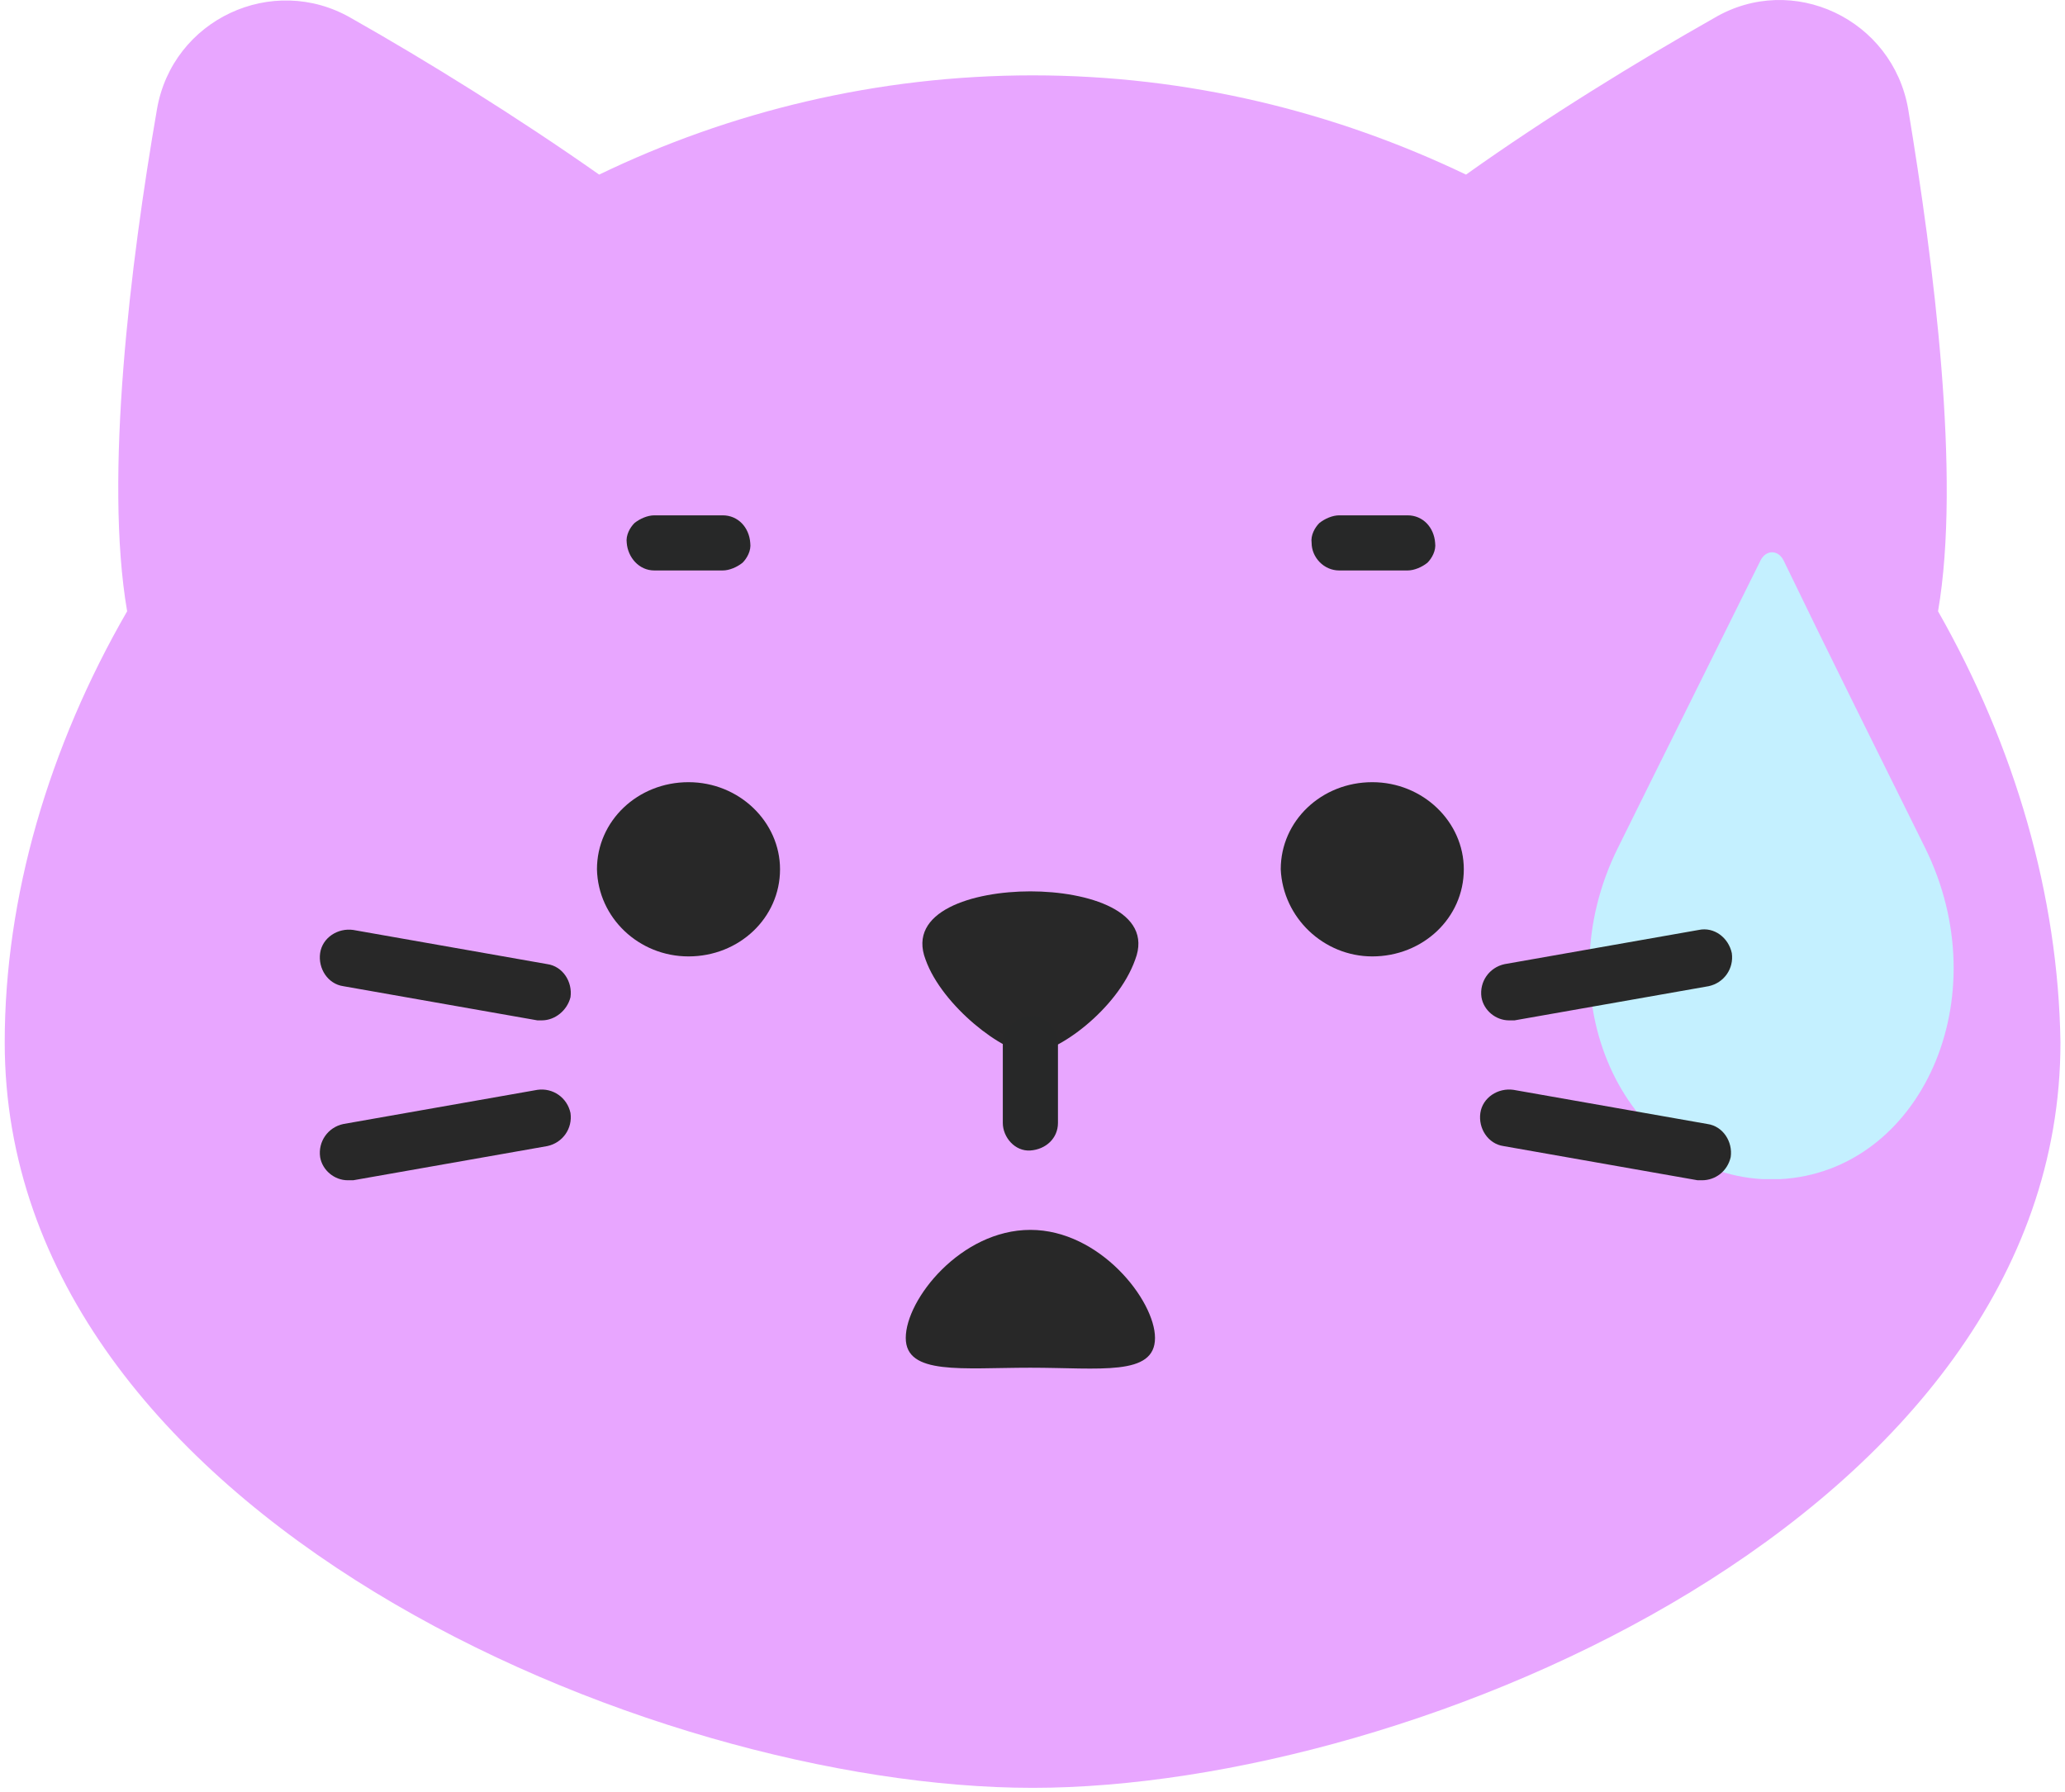
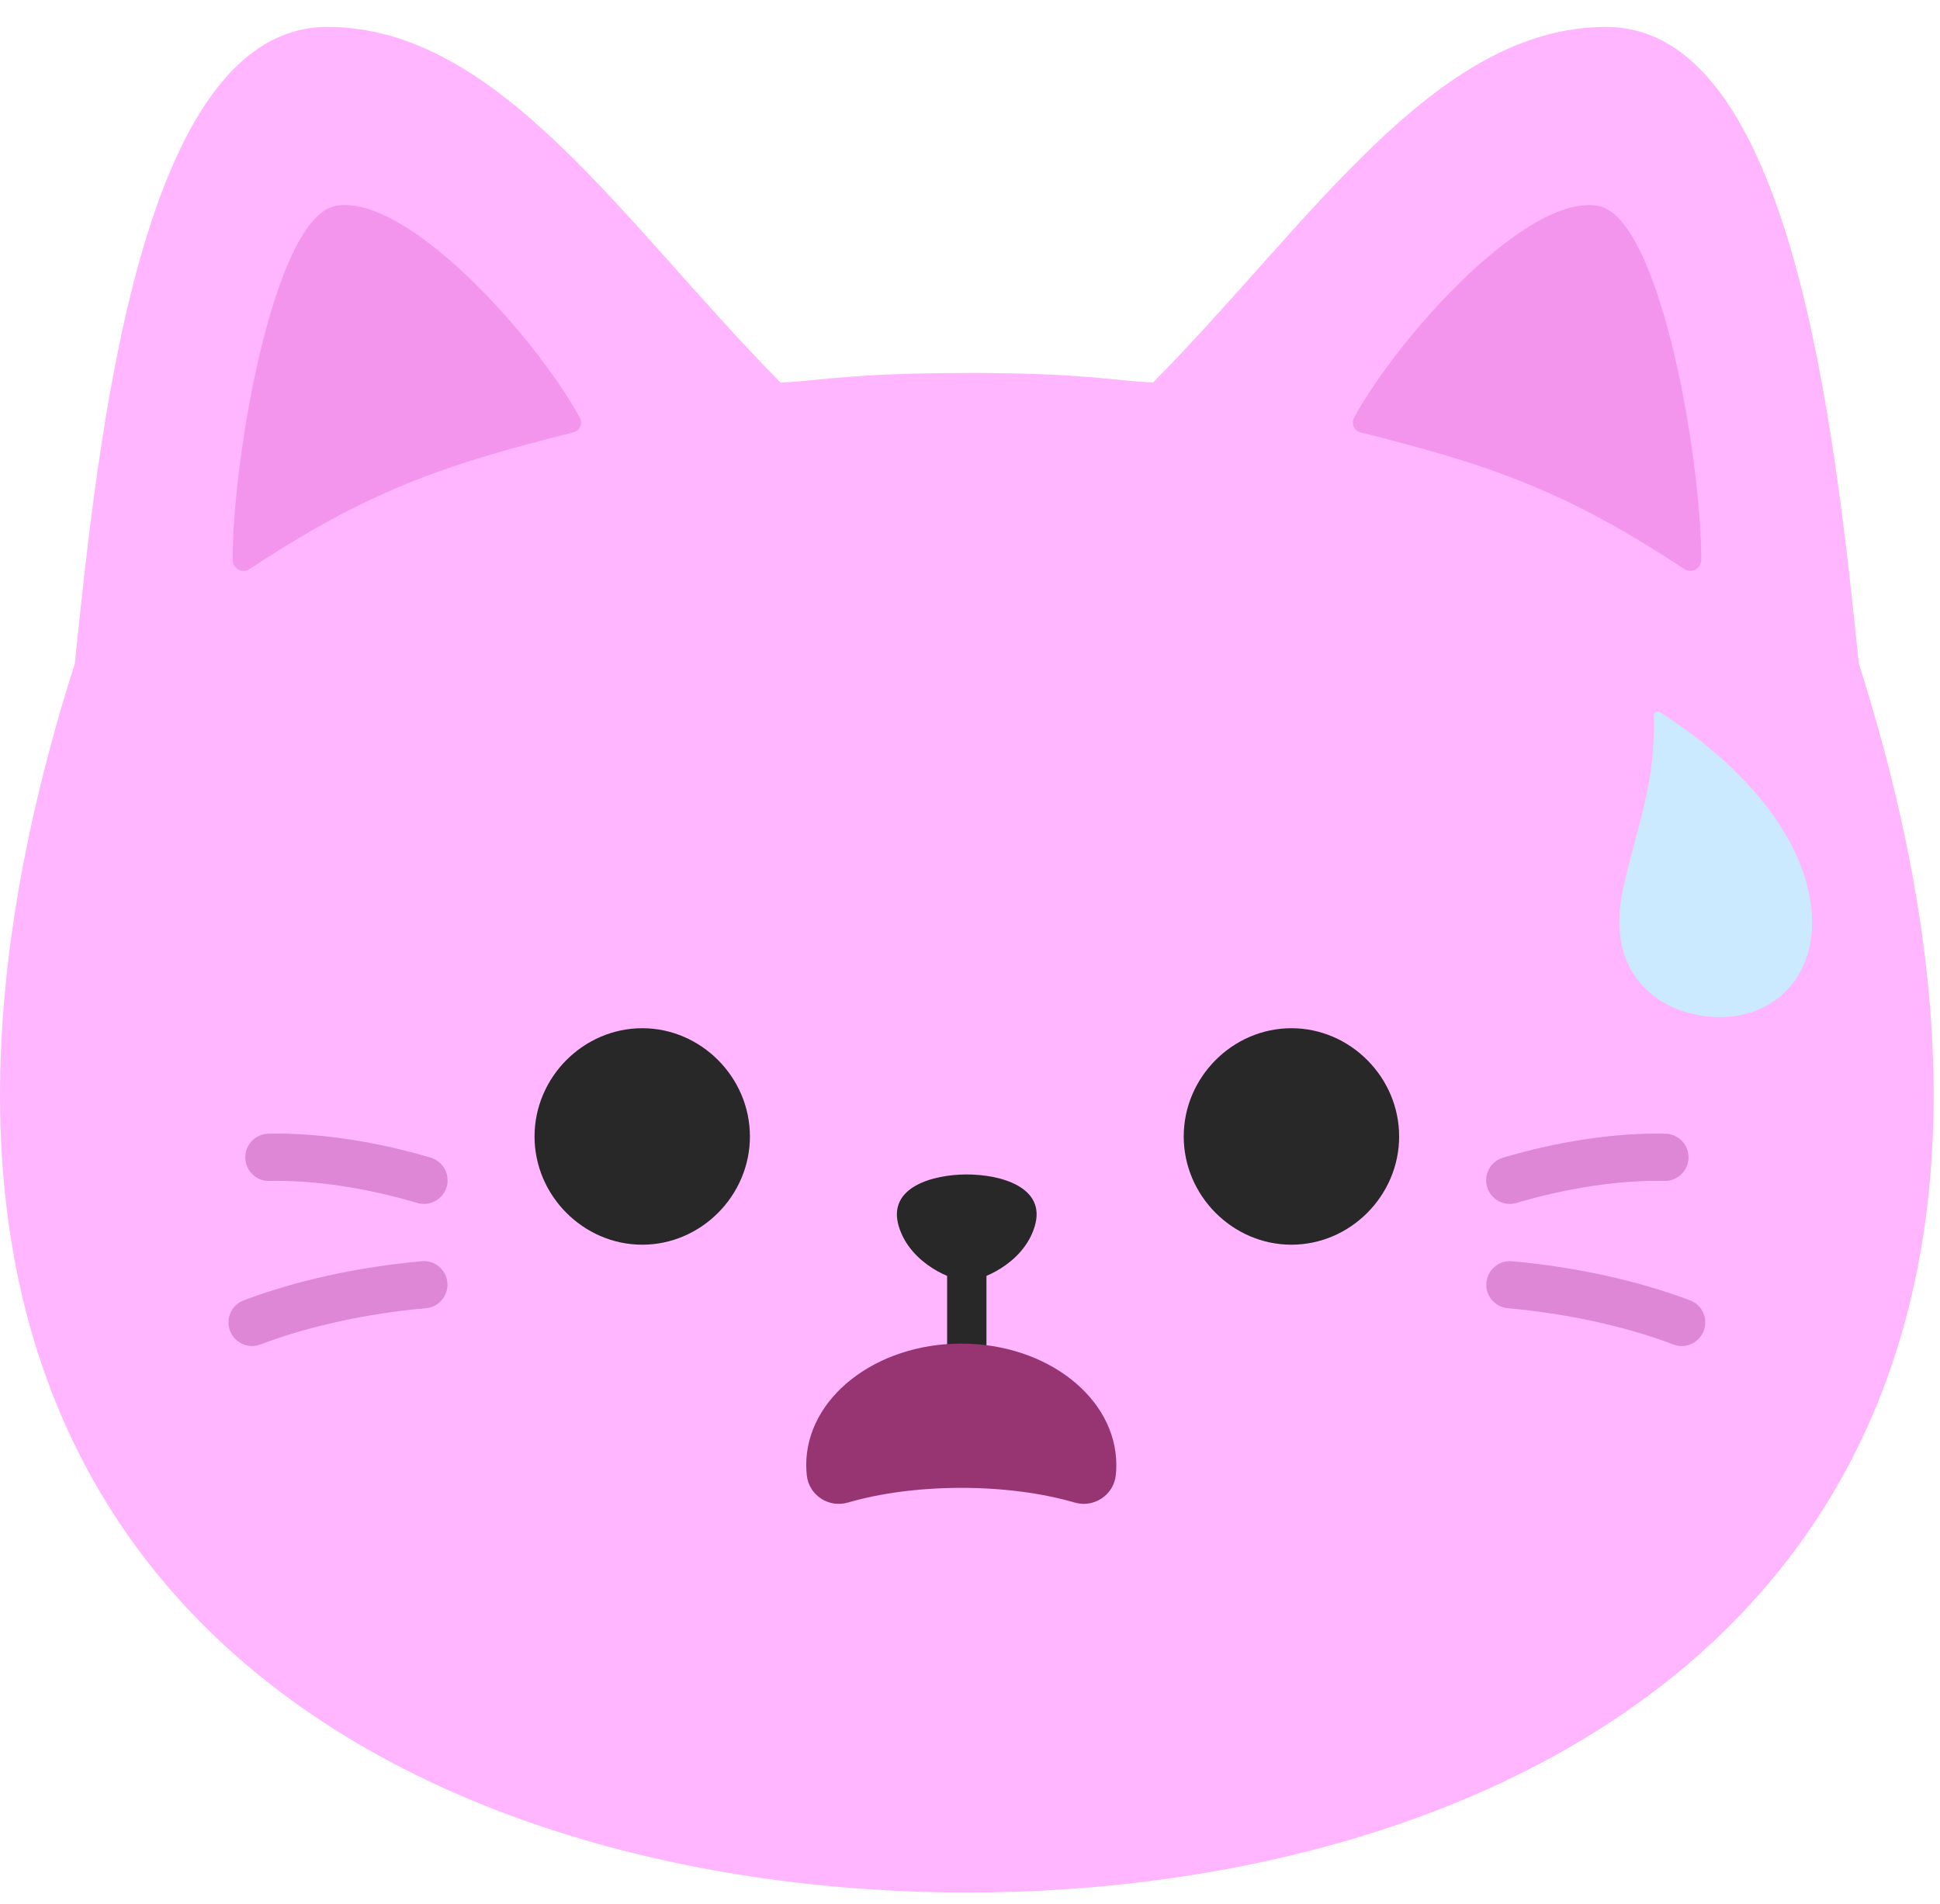
- <svg xmlns="http://www.w3.org/2000/svg" width="363" height="315" viewBox="0 0 363 315" fill="none">
-   <path d="M340.683 107.478C344.754 83.824 339.907 46.21 335.448 19.26C332.734 3.362 315.092 -4.975 301.327 3.168C287.95 10.729 271.859 20.617 257.707 30.7C234.636 19.648 208.851 13.25 181.516 13.25C154.18 13.25 128.202 19.648 105.325 30.7C90.979 20.617 75.082 10.729 61.705 3.168C47.94 -4.781 30.298 3.362 27.584 19.26C22.931 46.21 18.278 83.824 22.349 107.478C8.585 131.326 0.83 157.694 0.83 183.287C0.83 266.269 114.05 314.353 181.516 314.353C248.982 314.353 362.202 266.269 362.202 183.287C361.814 157.5 354.253 131.326 340.683 107.478Z" fill="#E8A6FF" />
-   <path d="M181.128 156.725C191.21 156.725 202.842 160.215 199.546 168.745C196.444 177.47 185.781 185.226 181.128 185.226C176.476 185.226 165.619 176.889 162.711 168.745C159.415 160.215 171.047 156.725 181.128 156.725Z" fill="#282828" />
-   <path d="M121.029 168.164C129.947 168.164 137.12 161.378 137.12 152.847C137.12 144.51 129.947 137.53 121.029 137.53C112.111 137.53 104.938 144.316 104.938 152.847C105.131 161.378 112.305 168.164 121.029 168.164Z" fill="#282828" />
-   <path d="M241.228 168.164C250.146 168.164 257.319 161.378 257.319 152.847C257.319 144.51 250.146 137.53 241.228 137.53C232.31 137.53 225.137 144.316 225.137 152.847C225.524 161.378 232.698 168.164 241.228 168.164Z" fill="#282828" />
-   <path d="M95.244 179.409C95.05 179.409 94.662 179.409 94.469 179.409L60.348 173.399C57.633 173.011 55.889 170.297 56.276 167.582C56.664 164.868 59.378 163.123 62.093 163.511L96.213 169.521C98.928 169.909 100.672 172.623 100.285 175.338C99.703 177.664 97.57 179.409 95.244 179.409Z" fill="#282828" />
-   <path d="M61.123 207.523C58.797 207.523 56.664 205.778 56.276 203.451C55.889 200.737 57.633 198.216 60.348 197.635L94.469 191.624C97.183 191.236 99.703 192.981 100.285 195.696C100.672 198.41 98.928 200.931 96.213 201.512L62.093 207.523C61.705 207.523 61.511 207.523 61.123 207.523Z" fill="#282828" />
-   <path d="M176.281 183.481C176.281 187.552 176.281 191.624 176.281 195.695C176.281 196.277 176.281 196.859 176.281 197.44C176.281 199.961 178.414 202.481 181.128 202.288C183.842 202.094 185.975 200.155 185.975 197.44C185.975 193.369 185.975 189.297 185.975 185.226C185.975 184.644 185.975 184.062 185.975 183.481C185.975 180.96 183.842 178.44 181.128 178.634C178.608 178.827 176.281 180.766 176.281 183.481Z" fill="#272828" />
-   <path d="M203.035 235.248C203.035 242.034 193.342 240.483 181.128 240.483C169.108 240.483 159.221 241.84 159.221 235.248C159.221 228.462 168.914 216.247 181.128 216.247C193.342 216.247 203.035 228.656 203.035 235.248Z" fill="#282828" />
-   <path d="M115.019 100.304C118.509 100.304 121.999 100.304 125.488 100.304C126.07 100.304 126.458 100.304 127.039 100.304C128.203 100.304 129.56 99.722 130.529 98.947C131.304 98.171 132.08 96.814 131.886 95.457C131.692 92.743 129.754 90.61 127.039 90.61C123.55 90.61 120.06 90.61 116.57 90.61C115.989 90.61 115.601 90.61 115.019 90.61C113.856 90.61 112.499 91.192 111.53 91.967C110.754 92.743 109.979 94.1 110.173 95.457C110.367 97.978 112.305 100.304 115.019 100.304Z" fill="#272828" />
-   <path d="M235.412 100.304C238.902 100.304 242.391 100.304 245.881 100.304C246.462 100.304 246.85 100.304 247.432 100.304C248.595 100.304 249.952 99.722 250.922 98.947C251.697 98.171 252.472 96.814 252.279 95.457C252.085 92.743 250.146 90.61 247.432 90.61C243.942 90.61 240.453 90.61 236.963 90.61C236.381 90.61 235.994 90.61 235.412 90.61C234.249 90.61 232.892 91.192 231.922 91.967C231.147 92.743 230.371 94.1 230.565 95.457C230.565 97.978 232.698 100.304 235.412 100.304Z" fill="#272828" />
-   <path d="M338.356 148.969C351.54 175.531 337.581 205.971 312.96 207.328C312.378 207.328 311.796 207.328 311.409 207.328C310.827 207.328 310.245 207.328 309.858 207.328C285.236 205.971 271.278 175.337 284.461 148.969C292.797 132.101 301.133 115.427 309.47 98.559C310.439 96.62 312.572 96.62 313.541 98.559C321.684 115.427 330.02 132.101 338.356 148.969Z" fill="#C4F0FF" />
-   <path d="M265.268 179.409C262.941 179.409 260.809 177.664 260.421 175.338C260.033 172.623 261.778 170.103 264.492 169.521L298.613 163.511C301.327 162.929 303.848 164.868 304.429 167.582C304.817 170.297 303.072 172.817 300.358 173.399L266.237 179.409C265.849 179.409 265.462 179.409 265.268 179.409Z" fill="#282828" />
-   <path d="M299.194 207.523C299 207.523 298.613 207.523 298.419 207.523L264.298 201.512C261.584 201.124 259.839 198.41 260.227 195.696C260.614 192.981 263.329 191.236 266.043 191.624L300.164 197.635C302.878 198.022 304.623 200.737 304.235 203.451C303.653 205.972 301.521 207.523 299.194 207.523Z" fill="#282828" />
+ <svg xmlns="http://www.w3.org/2000/svg" width="54" height="53" viewBox="0 0 54 53" fill="none">
+   <path d="M26.911 10.382C27.29 10.382 27.634 10.384 27.951 10.391C29.204 10.41 30.016 10.469 30.647 10.526C31.209 10.577 31.63 10.627 32.094 10.651C36.489 6.199 39.933 0.75 44.709 0.75C49.898 0.75 51.072 12.011 51.74 18.472C60.059 44.636 41.753 52.687 26.911 52.687C12.069 52.687 -6.235 44.636 2.082 18.472C2.752 12.011 3.923 0.75 9.115 0.75C13.889 0.75 17.335 6.199 21.728 10.653C22.192 10.629 22.613 10.579 23.175 10.528C23.808 10.472 24.62 10.412 25.871 10.393C26.186 10.386 26.532 10.384 26.911 10.384V10.382Z" fill="#FFB6FF" />
+   <path d="M9.347 5.732C7.626 6.039 6.47 12.755 6.477 15.587C6.477 15.832 6.744 15.977 6.945 15.843C10.295 13.632 12.402 12.928 15.962 12.037C16.138 11.993 16.227 11.792 16.14 11.63C14.846 9.28 11.294 5.386 9.347 5.73V5.732Z" fill="#F395EC" />
+   <path d="M44.483 5.732C46.204 6.039 47.36 12.755 47.353 15.587C47.353 15.832 47.086 15.977 46.885 15.843C43.535 13.632 41.428 12.928 37.868 12.037C37.692 11.993 37.603 11.792 37.69 11.63C38.984 9.28 42.536 5.386 44.483 5.73V5.732Z" fill="#F395EC" />
+   <path d="M17.877 34.652C19.512 34.652 20.874 33.288 20.874 31.639C20.874 29.989 19.512 28.625 17.877 28.625C16.241 28.625 14.879 29.989 14.879 31.639C14.879 33.288 16.241 34.652 17.877 34.652Z" fill="#282828" />
+   <path d="M35.947 34.652C34.311 34.652 32.949 33.288 32.949 31.639C32.949 29.989 34.311 28.625 35.947 28.625C37.583 28.625 38.945 29.989 38.945 31.639C38.945 33.288 37.583 34.652 35.947 34.652Z" fill="#282828" />
+   <path d="M26.91 32.696C25.979 32.696 24.681 33.044 25.02 34.148C25.342 35.202 26.542 35.664 26.91 35.664C27.278 35.664 28.478 35.202 28.799 34.148C29.139 33.042 27.84 32.696 26.91 32.696Z" fill="#282828" />
+   <path d="M26.911 38.228C26.608 38.228 26.363 37.983 26.363 37.681V34.79C26.363 34.488 26.608 34.242 26.911 34.242C27.213 34.242 27.458 34.488 27.458 34.79V37.681C27.458 37.983 27.213 38.228 26.911 38.228Z" fill="#282828" />
+   <path d="M7.018 37.473C6.753 37.473 6.503 37.311 6.403 37.048C6.273 36.709 6.444 36.33 6.784 36.201C8.224 35.653 9.985 35.268 11.741 35.112C12.1 35.079 12.422 35.346 12.453 35.708C12.483 36.069 12.218 36.389 11.857 36.42C10.217 36.564 8.581 36.923 7.25 37.429C7.173 37.458 7.094 37.473 7.018 37.473Z" fill="#DD87D6" />
+   <path d="M11.801 33.516C11.74 33.516 11.676 33.507 11.615 33.489C10.183 33.065 8.72 32.848 7.501 32.876C7.144 32.894 6.837 32.598 6.828 32.234C6.82 31.871 7.106 31.571 7.47 31.562C8.819 31.529 10.428 31.766 11.987 32.228C12.335 32.331 12.535 32.697 12.432 33.045C12.346 33.33 12.086 33.516 11.801 33.516Z" fill="#DD87D6" />
+   <path d="M46.809 37.473C46.732 37.473 46.653 37.46 46.577 37.429C45.245 36.923 43.609 36.566 41.969 36.42C41.608 36.387 41.341 36.069 41.374 35.708C41.407 35.346 41.726 35.079 42.086 35.112C43.842 35.268 45.602 35.655 47.043 36.201C47.382 36.33 47.553 36.709 47.424 37.048C47.323 37.311 47.076 37.473 46.809 37.473Z" fill="#DD87D6" />
+   <path d="M42.025 33.516C41.742 33.516 41.48 33.332 41.394 33.045C41.291 32.697 41.491 32.331 41.839 32.228C43.398 31.766 45.003 31.529 46.358 31.562C46.722 31.571 47.009 31.871 47 32.234C46.991 32.591 46.7 32.876 46.343 32.876C46.339 32.876 46.332 32.876 46.328 32.876C45.108 32.848 43.645 33.065 42.213 33.489C42.152 33.507 42.088 33.516 42.027 33.516H42.025Z" fill="#DD87D6" />
+   <path d="M45.182 24.722C45.594 22.883 46.082 21.844 46.032 19.924C46.03 19.836 46.126 19.779 46.2 19.825C48.108 21.034 49.862 22.786 50.326 24.746C50.79 26.706 49.783 28.101 48.246 28.292C46.708 28.482 44.562 27.506 45.184 24.72L45.182 24.722Z" fill="#CBEAFF" />
+   <path d="M31.073 40.784C31.073 40.88 31.069 40.975 31.058 41.069C30.999 41.621 30.451 41.984 29.917 41.831C29.026 41.572 27.935 41.421 26.757 41.421C25.579 41.421 24.489 41.572 23.598 41.831C23.063 41.986 22.514 41.623 22.457 41.069C22.448 40.975 22.441 40.88 22.441 40.786C22.441 38.918 24.373 37.405 26.757 37.405C29.142 37.405 31.073 38.918 31.073 40.786V40.784Z" fill="#973472" />
</svg>
